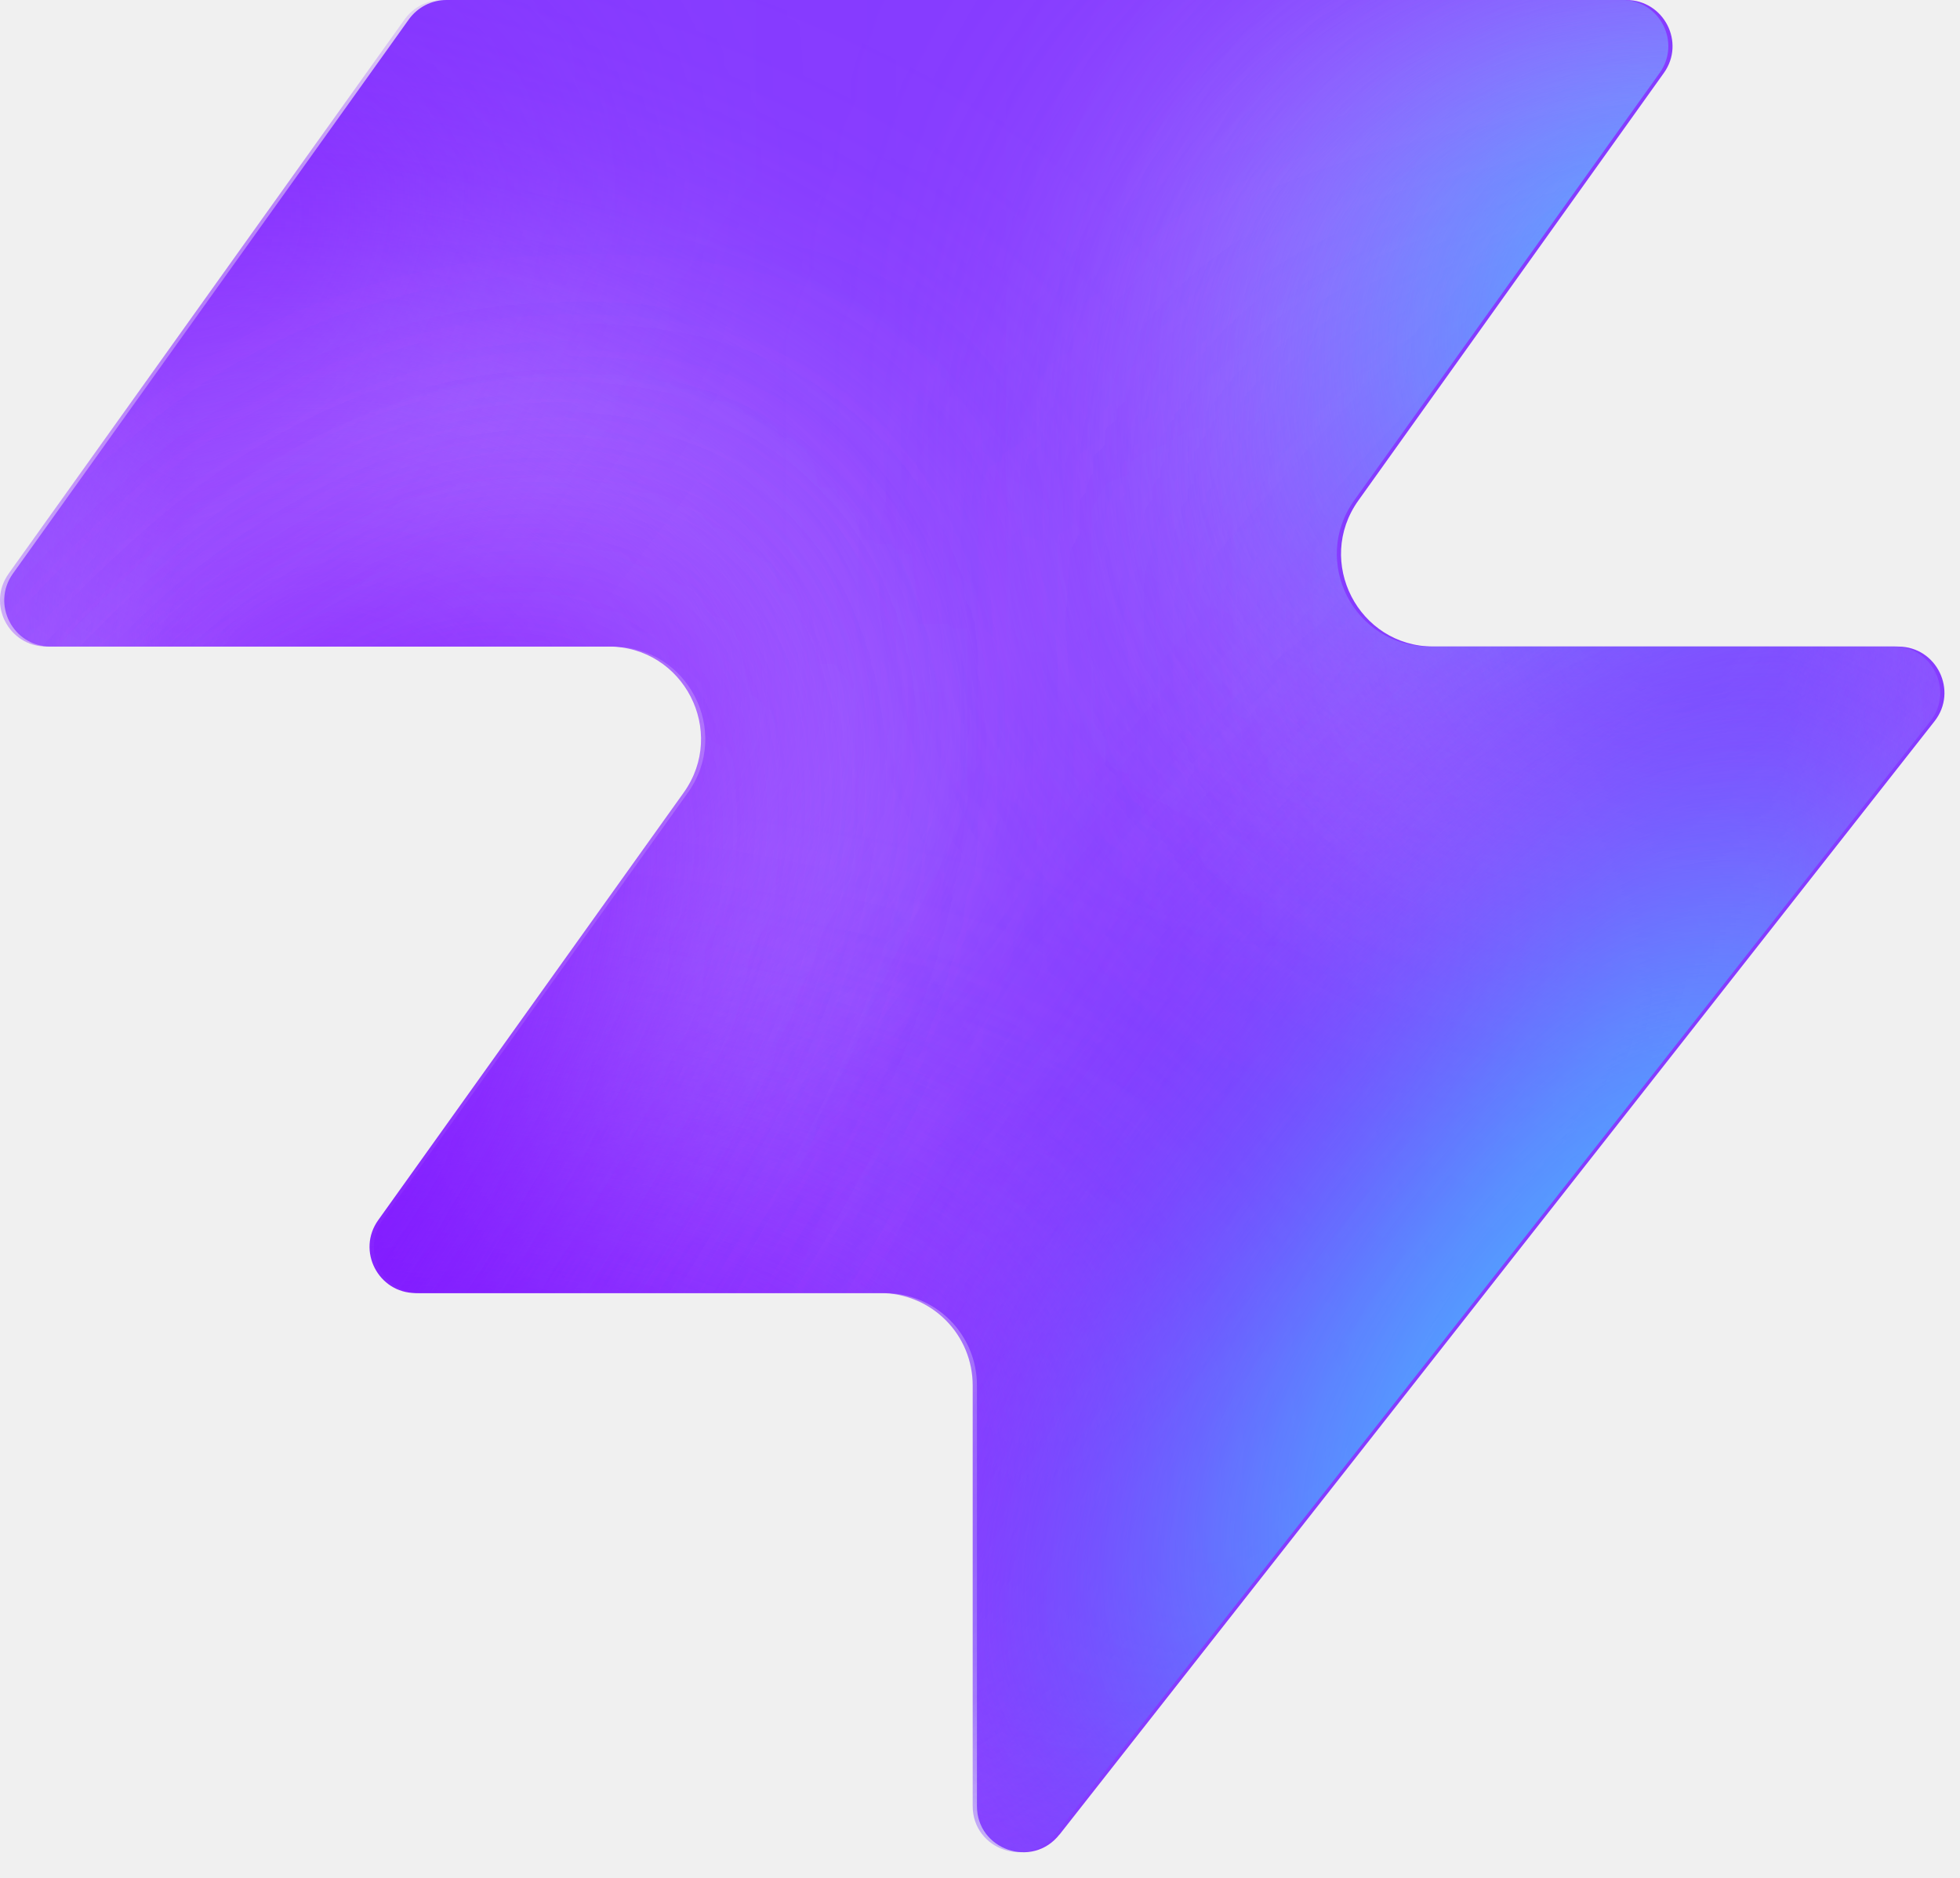
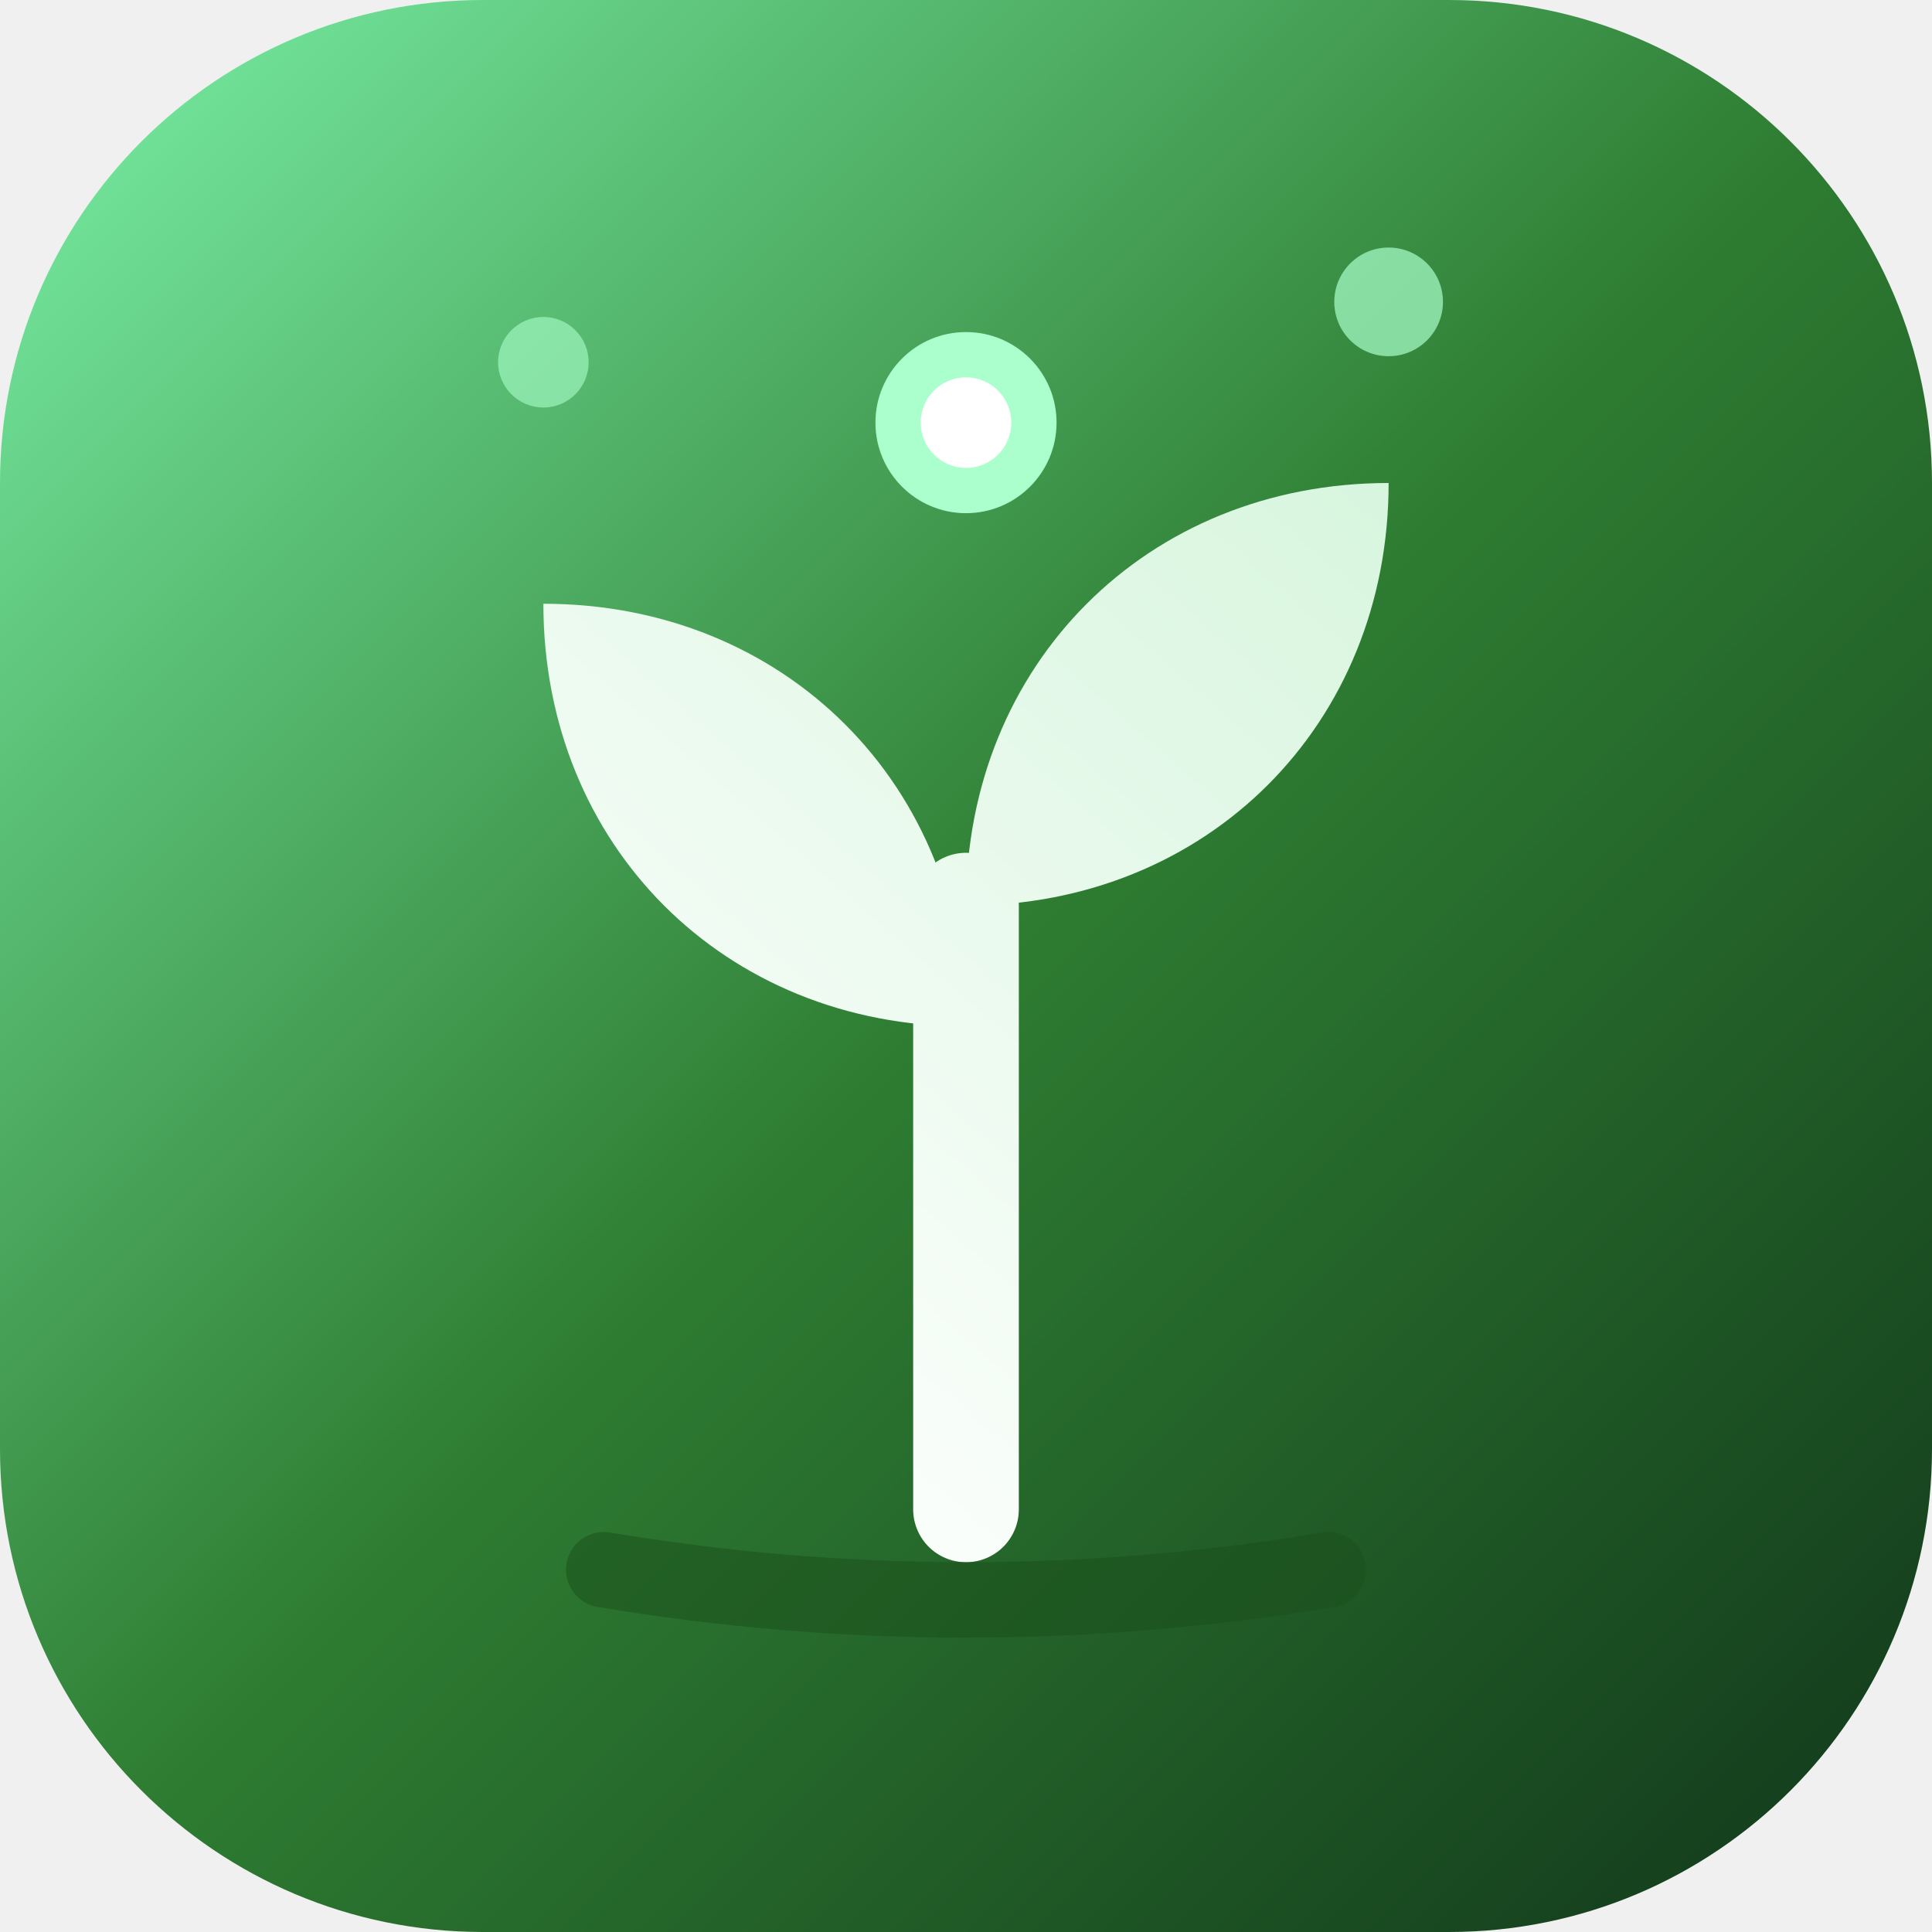
- <svg xmlns="http://www.w3.org/2000/svg" width="48" height="46" fill="none" viewBox="0 0 48 46">
-   <path fill="#863bff" d="M25.946 44.938c-.664.845-2.021.375-2.021-.698V33.937a2.26 2.26 0 0 0-2.262-2.262H10.287c-.92 0-1.456-1.04-.92-1.788l7.48-10.471c1.07-1.497 0-3.578-1.842-3.578H1.237c-.92 0-1.456-1.04-.92-1.788L10.013.474c.214-.297.556-.474.92-.474h28.894c.92 0 1.456 1.04.92 1.788l-7.48 10.471c-1.07 1.498 0 3.579 1.842 3.579h11.377c.943 0 1.473 1.088.89 1.83L25.947 44.94z" style="fill:#863bff;fill:color(display-p3 .525 .23 1);fill-opacity:1" />
-   <mask id="a" width="48" height="46" x="0" y="0" maskUnits="userSpaceOnUse" style="mask-type:alpha">
-     <path fill="#000" d="M25.842 44.938c-.664.844-2.021.375-2.021-.698V33.937a2.26 2.26 0 0 0-2.262-2.262H10.183c-.92 0-1.456-1.04-.92-1.788l7.48-10.471c1.07-1.498 0-3.579-1.842-3.579H1.133c-.92 0-1.456-1.04-.92-1.787L9.91.473c.214-.297.556-.474.92-.474h28.894c.92 0 1.456 1.04.92 1.788l-7.48 10.471c-1.07 1.498 0 3.578 1.842 3.578h11.377c.943 0 1.473 1.088.89 1.832L25.843 44.94z" style="fill:#000;fill-opacity:1" />
-   </mask>
-   <g mask="url(#a)">
-     <g filter="url(#b)">
-       <ellipse cx="5.508" cy="14.704" fill="#ede6ff" rx="5.508" ry="14.704" style="fill:#ede6ff;fill:color(display-p3 .927 .903 1);fill-opacity:1" transform="matrix(.00324 1 1 -.00324 -4.47 31.516)" />
-     </g>
-     <g filter="url(#c)">
-       <ellipse cx="10.399" cy="29.851" fill="#ede6ff" rx="10.399" ry="29.851" style="fill:#ede6ff;fill:color(display-p3 .927 .903 1);fill-opacity:1" transform="matrix(.00324 1 1 -.00324 -39.328 7.883)" />
-     </g>
-     <g filter="url(#d)">
-       <ellipse cx="5.508" cy="30.487" fill="#7e14ff" rx="5.508" ry="30.487" style="fill:#7e14ff;fill:color(display-p3 .492 .077 1);fill-opacity:1" transform="rotate(89.814 -25.913 -14.639)scale(1 -1)" />
-     </g>
-     <g filter="url(#e)">
-       <ellipse cx="5.508" cy="30.599" fill="#7e14ff" rx="5.508" ry="30.599" style="fill:#7e14ff;fill:color(display-p3 .492 .077 1);fill-opacity:1" transform="rotate(89.814 -32.644 -3.334)scale(1 -1)" />
-     </g>
-     <g filter="url(#f)">
-       <ellipse cx="5.508" cy="30.599" fill="#7e14ff" rx="5.508" ry="30.599" style="fill:#7e14ff;fill:color(display-p3 .492 .077 1);fill-opacity:1" transform="matrix(.00324 1 1 -.00324 -34.34 30.47)" />
-     </g>
-     <g filter="url(#g)">
-       <ellipse cx="14.072" cy="22.078" fill="#ede6ff" rx="14.072" ry="22.078" style="fill:#ede6ff;fill:color(display-p3 .927 .903 1);fill-opacity:1" transform="rotate(93.35 24.506 48.493)scale(-1 1)" />
-     </g>
-     <g filter="url(#h)">
-       <ellipse cx="3.47" cy="21.501" fill="#7e14ff" rx="3.47" ry="21.501" style="fill:#7e14ff;fill:color(display-p3 .492 .077 1);fill-opacity:1" transform="rotate(89.009 28.708 47.59)scale(-1 1)" />
-     </g>
-     <g filter="url(#i)">
-       <ellipse cx="3.47" cy="21.501" fill="#7e14ff" rx="3.47" ry="21.501" style="fill:#7e14ff;fill:color(display-p3 .492 .077 1);fill-opacity:1" transform="rotate(89.009 28.708 47.59)scale(-1 1)" />
-     </g>
-     <g filter="url(#j)">
-       <ellipse cx=".387" cy="8.972" fill="#7e14ff" rx="4.407" ry="29.108" style="fill:#7e14ff;fill:color(display-p3 .492 .077 1);fill-opacity:1" transform="rotate(39.51 .387 8.972)" />
-     </g>
-     <g filter="url(#k)">
-       <ellipse cx="47.523" cy="-6.092" fill="#7e14ff" rx="4.407" ry="29.108" style="fill:#7e14ff;fill:color(display-p3 .492 .077 1);fill-opacity:1" transform="rotate(37.892 47.523 -6.092)" />
-     </g>
-     <g filter="url(#l)">
-       <ellipse cx="41.412" cy="6.333" fill="#47bfff" rx="5.971" ry="9.665" style="fill:#47bfff;fill:color(display-p3 .28 .748 1);fill-opacity:1" transform="rotate(37.892 41.412 6.333)" />
-     </g>
-     <g filter="url(#m)">
-       <ellipse cx="-1.879" cy="38.332" fill="#7e14ff" rx="4.407" ry="29.108" style="fill:#7e14ff;fill:color(display-p3 .492 .077 1);fill-opacity:1" transform="rotate(37.892 -1.88 38.332)" />
-     </g>
-     <g filter="url(#n)">
-       <ellipse cx="-1.879" cy="38.332" fill="#7e14ff" rx="4.407" ry="29.108" style="fill:#7e14ff;fill:color(display-p3 .492 .077 1);fill-opacity:1" transform="rotate(37.892 -1.88 38.332)" />
-     </g>
-     <g filter="url(#o)">
-       <ellipse cx="35.651" cy="29.907" fill="#7e14ff" rx="4.407" ry="29.108" style="fill:#7e14ff;fill:color(display-p3 .492 .077 1);fill-opacity:1" transform="rotate(37.892 35.651 29.907)" />
-     </g>
-     <g filter="url(#p)">
-       <ellipse cx="38.418" cy="32.4" fill="#47bfff" rx="5.971" ry="15.297" style="fill:#47bfff;fill:color(display-p3 .28 .748 1);fill-opacity:1" transform="rotate(37.892 38.418 32.4)" />
-     </g>
-   </g>
+ <svg xmlns="http://www.w3.org/2000/svg" width="64" height="64" viewBox="0 0 64 64" fill="none">
  <defs>
-     <filter id="b" width="60.045" height="41.654" x="-19.77" y="16.149" color-interpolation-filters="sRGB" filterUnits="userSpaceOnUse">
-       <feFlood flood-opacity="0" result="BackgroundImageFix" />
-       <feBlend in="SourceGraphic" in2="BackgroundImageFix" result="shape" />
-       <feGaussianBlur result="effect1_foregroundBlur_2002_17158" stdDeviation="7.659" />
-     </filter>
-     <filter id="c" width="90.34" height="51.437" x="-54.613" y="-7.533" color-interpolation-filters="sRGB" filterUnits="userSpaceOnUse">
-       <feFlood flood-opacity="0" result="BackgroundImageFix" />
-       <feBlend in="SourceGraphic" in2="BackgroundImageFix" result="shape" />
-       <feGaussianBlur result="effect1_foregroundBlur_2002_17158" stdDeviation="7.659" />
-     </filter>
-     <filter id="d" width="79.355" height="29.4" x="-49.64" y="2.03" color-interpolation-filters="sRGB" filterUnits="userSpaceOnUse">
-       <feFlood flood-opacity="0" result="BackgroundImageFix" />
-       <feBlend in="SourceGraphic" in2="BackgroundImageFix" result="shape" />
-       <feGaussianBlur result="effect1_foregroundBlur_2002_17158" stdDeviation="4.596" />
-     </filter>
-     <filter id="e" width="79.579" height="29.4" x="-45.045" y="20.029" color-interpolation-filters="sRGB" filterUnits="userSpaceOnUse">
-       <feFlood flood-opacity="0" result="BackgroundImageFix" />
-       <feBlend in="SourceGraphic" in2="BackgroundImageFix" result="shape" />
-       <feGaussianBlur result="effect1_foregroundBlur_2002_17158" stdDeviation="4.596" />
-     </filter>
-     <filter id="f" width="79.579" height="29.4" x="-43.513" y="21.178" color-interpolation-filters="sRGB" filterUnits="userSpaceOnUse">
-       <feFlood flood-opacity="0" result="BackgroundImageFix" />
-       <feBlend in="SourceGraphic" in2="BackgroundImageFix" result="shape" />
-       <feGaussianBlur result="effect1_foregroundBlur_2002_17158" stdDeviation="4.596" />
-     </filter>
-     <filter id="g" width="74.749" height="58.852" x="15.756" y="-17.901" color-interpolation-filters="sRGB" filterUnits="userSpaceOnUse">
-       <feFlood flood-opacity="0" result="BackgroundImageFix" />
-       <feBlend in="SourceGraphic" in2="BackgroundImageFix" result="shape" />
-       <feGaussianBlur result="effect1_foregroundBlur_2002_17158" stdDeviation="7.659" />
-     </filter>
-     <filter id="h" width="61.377" height="25.362" x="23.548" y="2.284" color-interpolation-filters="sRGB" filterUnits="userSpaceOnUse">
-       <feFlood flood-opacity="0" result="BackgroundImageFix" />
-       <feBlend in="SourceGraphic" in2="BackgroundImageFix" result="shape" />
-       <feGaussianBlur result="effect1_foregroundBlur_2002_17158" stdDeviation="4.596" />
-     </filter>
-     <filter id="i" width="61.377" height="25.362" x="23.548" y="2.284" color-interpolation-filters="sRGB" filterUnits="userSpaceOnUse">
-       <feFlood flood-opacity="0" result="BackgroundImageFix" />
-       <feBlend in="SourceGraphic" in2="BackgroundImageFix" result="shape" />
-       <feGaussianBlur result="effect1_foregroundBlur_2002_17158" stdDeviation="4.596" />
-     </filter>
-     <filter id="j" width="56.045" height="63.649" x="-27.636" y="-22.853" color-interpolation-filters="sRGB" filterUnits="userSpaceOnUse">
-       <feFlood flood-opacity="0" result="BackgroundImageFix" />
-       <feBlend in="SourceGraphic" in2="BackgroundImageFix" result="shape" />
-       <feGaussianBlur result="effect1_foregroundBlur_2002_17158" stdDeviation="4.596" />
-     </filter>
-     <filter id="k" width="54.814" height="64.646" x="20.116" y="-38.415" color-interpolation-filters="sRGB" filterUnits="userSpaceOnUse">
-       <feFlood flood-opacity="0" result="BackgroundImageFix" />
-       <feBlend in="SourceGraphic" in2="BackgroundImageFix" result="shape" />
-       <feGaussianBlur result="effect1_foregroundBlur_2002_17158" stdDeviation="4.596" />
-     </filter>
-     <filter id="l" width="33.541" height="35.313" x="24.641" y="-11.323" color-interpolation-filters="sRGB" filterUnits="userSpaceOnUse">
-       <feFlood flood-opacity="0" result="BackgroundImageFix" />
-       <feBlend in="SourceGraphic" in2="BackgroundImageFix" result="shape" />
-       <feGaussianBlur result="effect1_foregroundBlur_2002_17158" stdDeviation="4.596" />
-     </filter>
-     <filter id="m" width="54.814" height="64.646" x="-29.286" y="6.009" color-interpolation-filters="sRGB" filterUnits="userSpaceOnUse">
-       <feFlood flood-opacity="0" result="BackgroundImageFix" />
-       <feBlend in="SourceGraphic" in2="BackgroundImageFix" result="shape" />
-       <feGaussianBlur result="effect1_foregroundBlur_2002_17158" stdDeviation="4.596" />
-     </filter>
-     <filter id="n" width="54.814" height="64.646" x="-29.286" y="6.009" color-interpolation-filters="sRGB" filterUnits="userSpaceOnUse">
-       <feFlood flood-opacity="0" result="BackgroundImageFix" />
-       <feBlend in="SourceGraphic" in2="BackgroundImageFix" result="shape" />
-       <feGaussianBlur result="effect1_foregroundBlur_2002_17158" stdDeviation="4.596" />
-     </filter>
-     <filter id="o" width="54.814" height="64.646" x="8.244" y="-2.416" color-interpolation-filters="sRGB" filterUnits="userSpaceOnUse">
-       <feFlood flood-opacity="0" result="BackgroundImageFix" />
-       <feBlend in="SourceGraphic" in2="BackgroundImageFix" result="shape" />
-       <feGaussianBlur result="effect1_foregroundBlur_2002_17158" stdDeviation="4.596" />
-     </filter>
-     <filter id="p" width="39.409" height="43.623" x="18.713" y="10.588" color-interpolation-filters="sRGB" filterUnits="userSpaceOnUse">
-       <feFlood flood-opacity="0" result="BackgroundImageFix" />
-       <feBlend in="SourceGraphic" in2="BackgroundImageFix" result="shape" />
-       <feGaussianBlur result="effect1_foregroundBlur_2002_17158" stdDeviation="4.596" />
-     </filter>
+     <linearGradient id="bg" x1="0" y1="0" x2="64" y2="64" gradientUnits="userSpaceOnUse">
+       <stop offset="0" stop-color="#7bf1a8" />
+       <stop offset="0.5" stop-color="#2e7d32" />
+       <stop offset="1" stop-color="#11361a" />
+     </linearGradient>
+     <linearGradient id="leaf" x1="20" y1="48" x2="48" y2="16" gradientUnits="userSpaceOnUse">
+       <stop offset="0" stop-color="#ffffff" />
+       <stop offset="1" stop-color="#d6f5dd" />
+     </linearGradient>
  </defs>
+   <rect width="64" height="64" rx="16" fill="url(#bg)" />
+   <path d="M32 50 L32 30" stroke="url(#leaf)" stroke-width="3.5" stroke-linecap="round" />
+   <path d="M32 34 C24 34 18 28 18 20 C26 20 32 26 32 34 Z" fill="url(#leaf)" />
+   <path d="M32 30 C40 30 46 24 46 16 C38 16 32 22 32 30 Z" fill="url(#leaf)" />
+   <circle cx="32" cy="14" r="3" fill="#aaffcc" />
+   <circle cx="32" cy="14" r="1.5" fill="#ffffff" />
+   <circle cx="46" cy="10" r="1.8" fill="#aaffcc" opacity="0.7" />
+   <circle cx="18" cy="12" r="1.5" fill="#aaffcc" opacity="0.6" />
+   <path d="M20 52 Q32 54 44 52" stroke="#1a4d1a" stroke-width="2.5" stroke-linecap="round" opacity="0.5" />
</svg>
